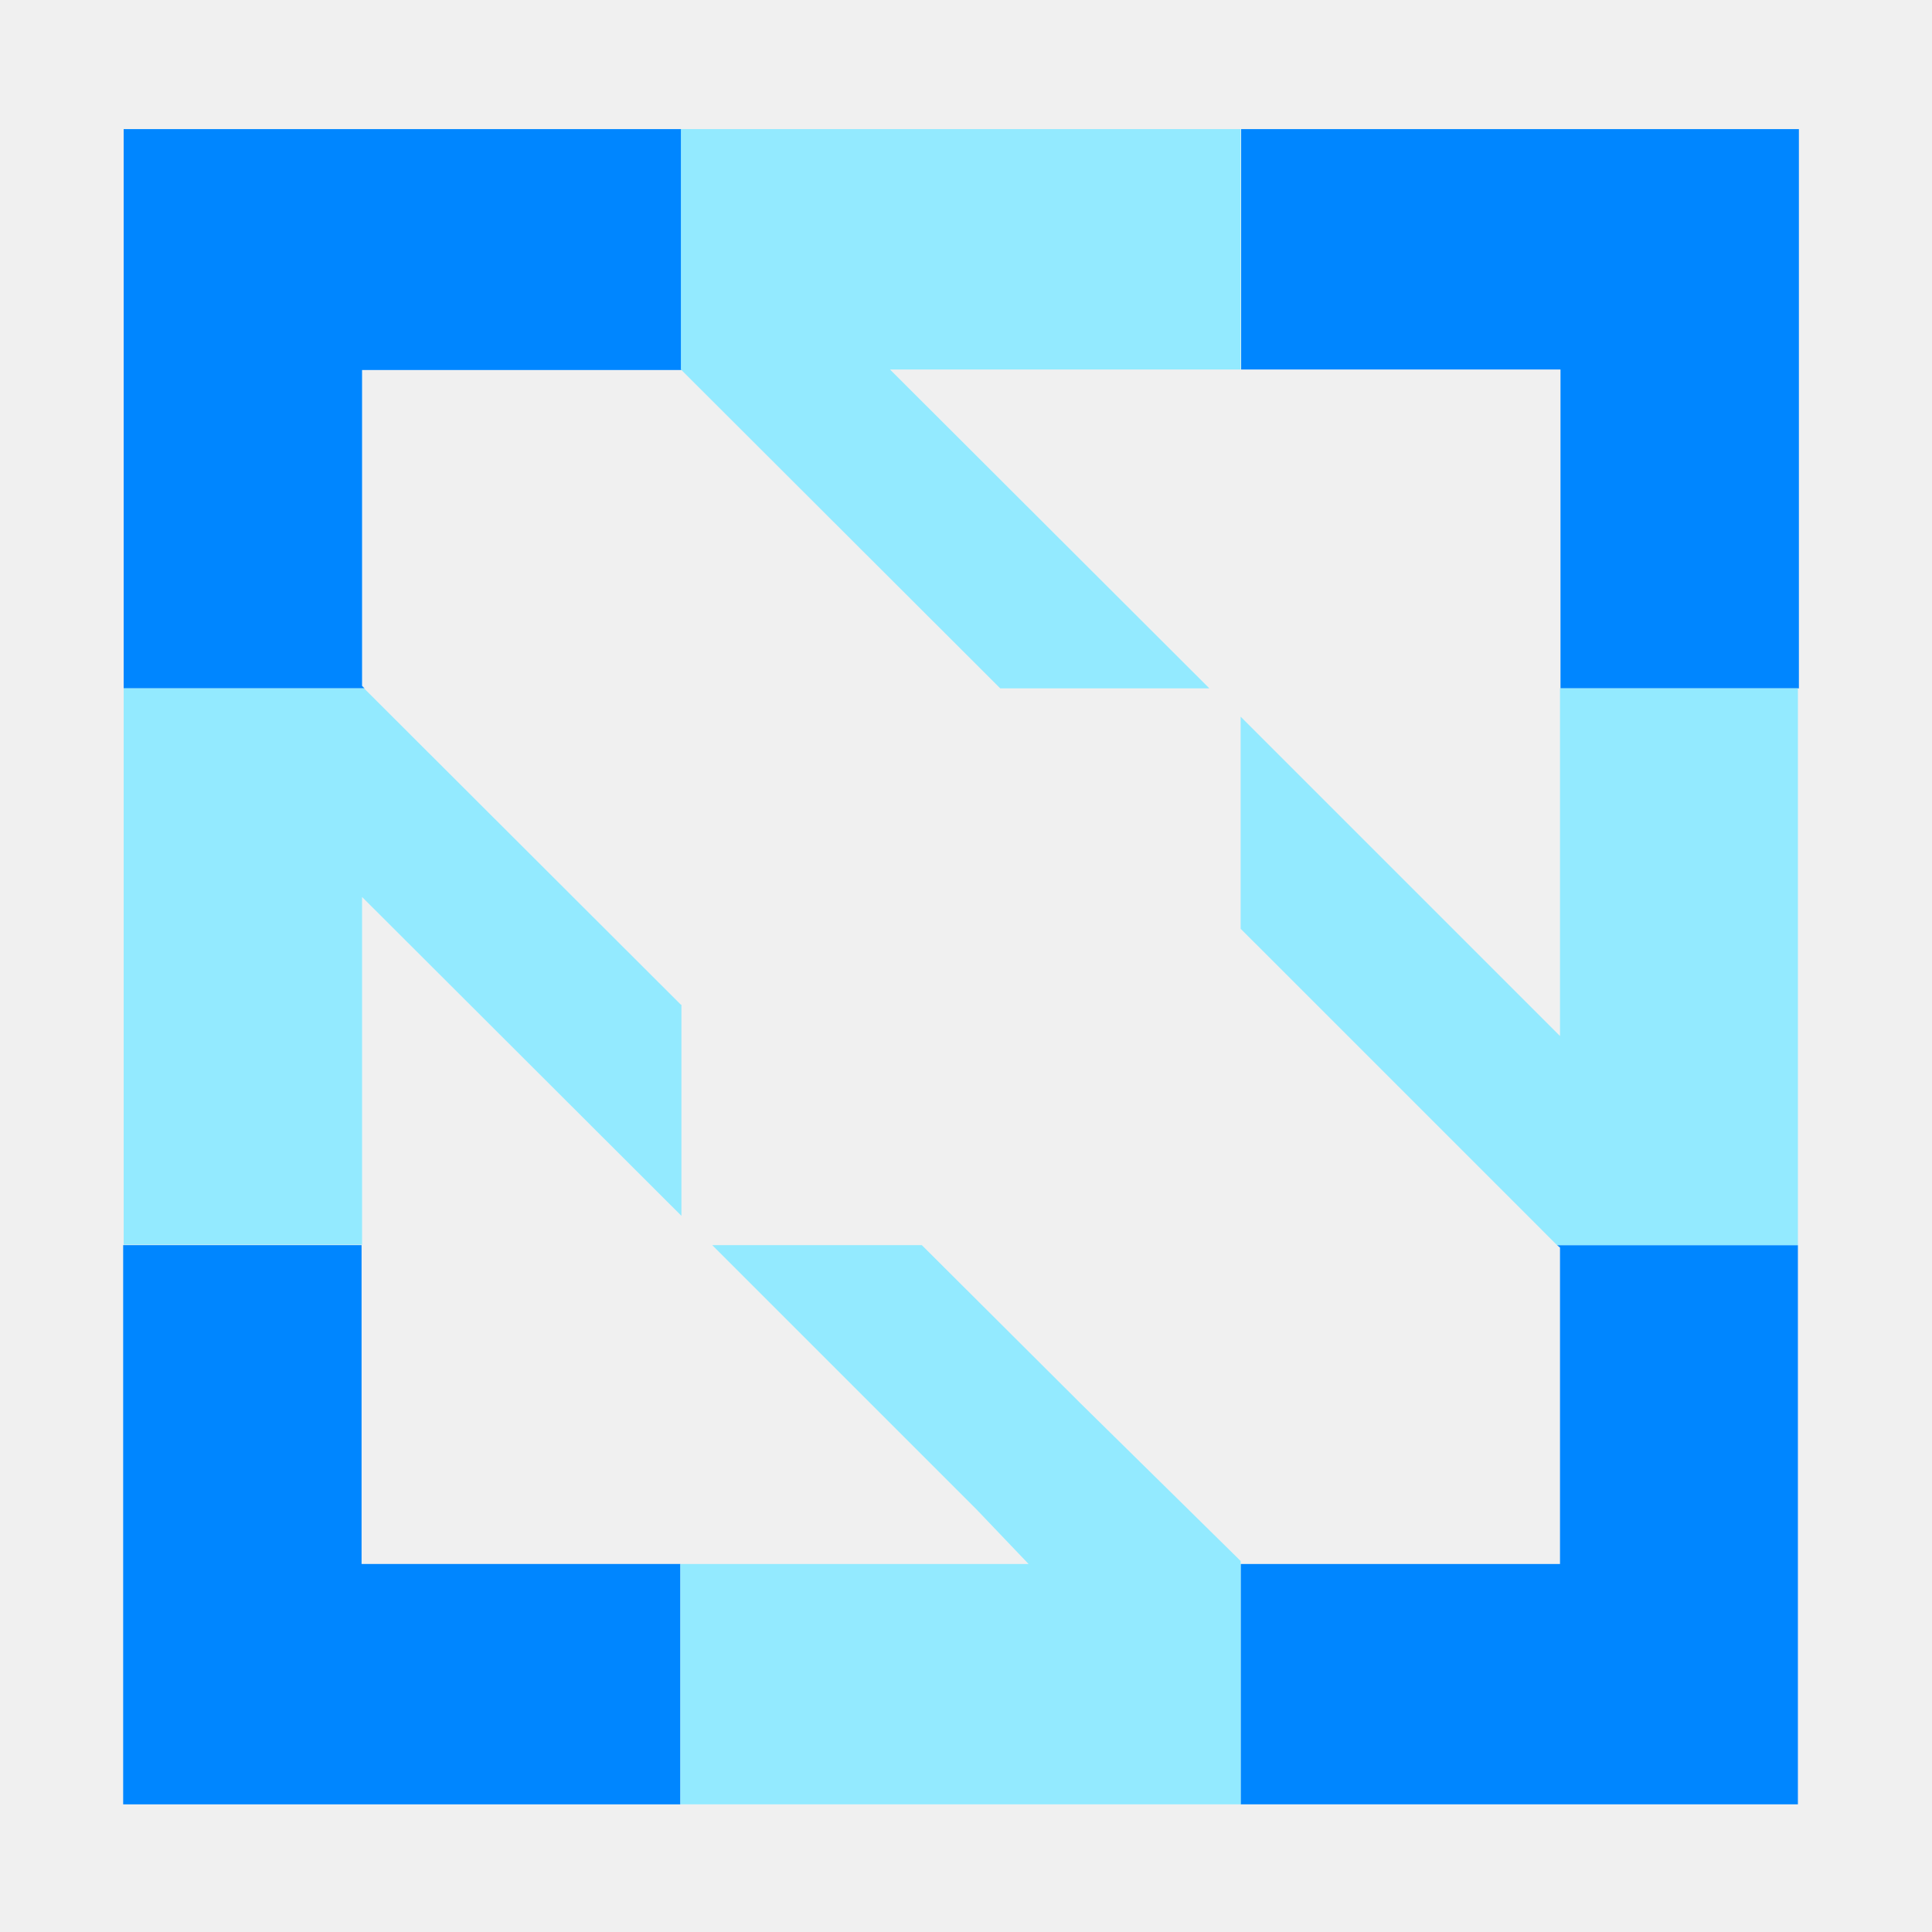
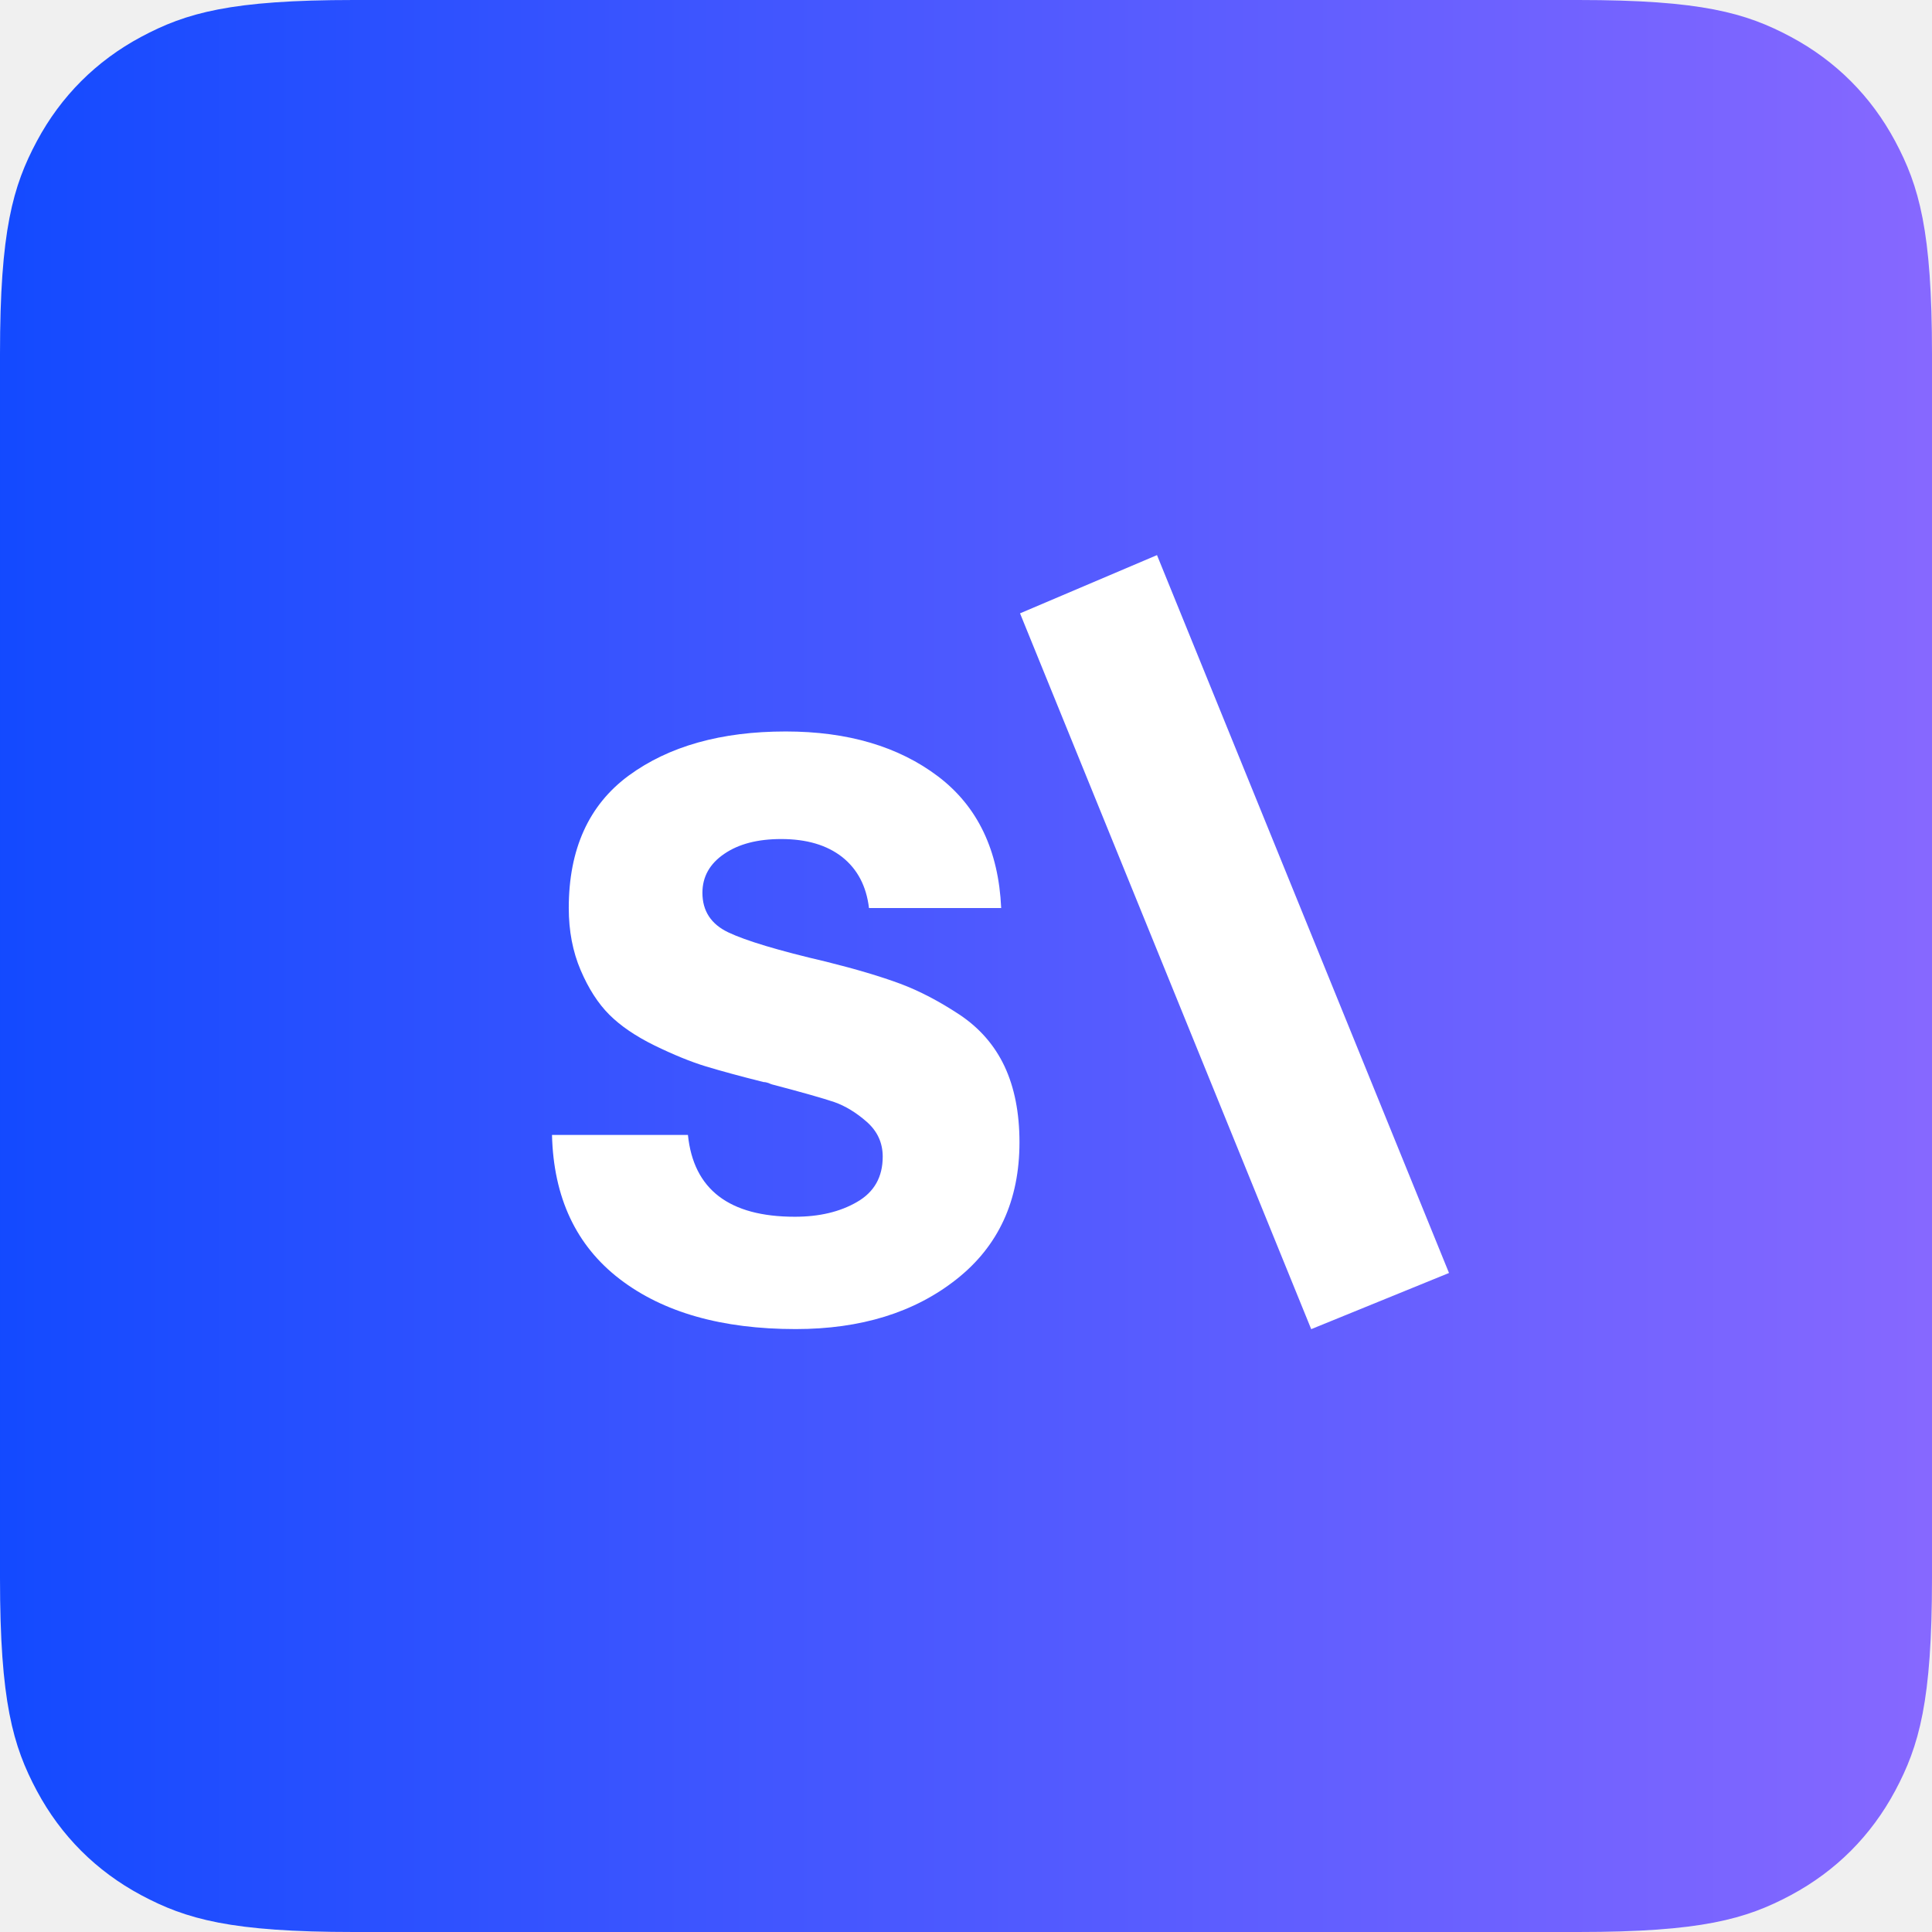
- <svg xmlns="http://www.w3.org/2000/svg" version="1.1" id="a" x="0px" y="0px" viewBox="0 0 389 389" style="enable-background:new 0 0 389 389;" xml:space="preserve">
-   <style type="text/css">
- 	.st0{fill:#0086FF;}
- 	.st1{fill:#93EAFF;}
- </style>
-   <g>
-     <path class="st0" d="M72.8,250.7h-48v112.6h112.2v-48.4H72.8V250.7z" />
-     <path class="st0" d="M314.1,251.2v63.7h-64.3v48.4h112.2V250.7h-48.5L314.1,251.2z" />
-     <path class="st0" d="M24.9,138.6h48.5l-0.5-0.5V74.5h64.3V26H24.9V138.6z" />
-     <path class="st0" d="M249.9,26v48.4h64.3v64.2h48V26C362.1,26,249.9,26,249.9,26z" />
-     <path class="st1" d="M243.5,138.6l-64.3-64.2h70.6V26H137.1v48.4l64.3,64.2H243.5z" />
-     <path class="st1" d="M185.6,250.7h-42.2l53.2,53.2l10.5,11h-70.1v48.4h112.8v-49l-32.1-31.6L185.6,250.7z" />
-     <path class="st1" d="M314.1,138.6v70l-11.1-11.1l-53.2-53.2V187l31.6,31.6l32.1,32.1h48.5V138.6H314.1L314.1,138.6z" />
-     <path class="st1" d="M137.1,202.3l-63.8-63.7H24.9v112h48v-70l64.3,64.2V202.3z" />
+ <svg xmlns="http://www.w3.org/2000/svg" width="28px" height="28px" viewBox="0 0 28 28" version="1.1">
+   <defs>
+     <linearGradient x1="-1.11022302e-14%" y1="50%" x2="100%" y2="50%" id="linearGradient-1">
+       <stop stop-color="#134AFF" offset="0%" />
+       <stop stop-color="#8768FF" offset="100%" />
+     </linearGradient>
+   </defs>
+   <g id="页面-1" stroke="none" stroke-width="1" fill="none" fill-rule="evenodd">
+     <g id="icon-color" fill-rule="nonzero">
+       <path d="M5.128,0 L22.872,0 C24.655,0 25.302,0.186 25.954,0.534 C26.606,0.883 27.117,1.394 27.466,2.046 C27.814,2.698 28,3.345 28,5.128 L28,22.872 C28,24.655 27.814,25.302 27.466,25.954 C27.117,26.606 26.606,27.117 25.954,27.466 C25.302,27.814 24.655,28 22.872,28 L5.128,28 C3.345,28 2.698,27.814 2.046,27.466 C1.394,27.117 0.883,26.606 0.534,25.954 C0.186,25.302 0,24.655 0,22.872 L0,5.128 C0,3.345 0.186,2.698 0.534,2.046 C0.883,1.394 1.394,0.883 2.046,0.534 C2.698,0.186 3.345,0 5.128,0 Z" id="矩形" fill="url(#linearGradient-1)" />
+       <g id="编组-10" transform="translate(5, 5)" fill="#FFFFFF">
+         <rect id="矩形" opacity="0" x="0" y="0" width="18" height="18" />
+         <path d="M6.531,14.262 C5.461,14.262 4.61,14.02 3.98,13.536 C3.349,13.051 3.022,12.355 3,11.448 L4.97,11.448 C5.051,12.239 5.568,12.634 6.52,12.634 C6.874,12.634 7.175,12.563 7.422,12.419 C7.67,12.276 7.793,12.058 7.793,11.763 C7.793,11.561 7.715,11.393 7.56,11.257 C7.406,11.122 7.248,11.027 7.091,10.972 C6.931,10.918 6.631,10.832 6.188,10.716 C6.167,10.709 6.151,10.703 6.143,10.698 C6.136,10.695 6.125,10.692 6.11,10.688 C6.096,10.684 6.081,10.682 6.066,10.682 C5.727,10.597 5.448,10.521 5.23,10.455 C5.013,10.389 4.766,10.288 4.488,10.153 C4.211,10.017 3.992,9.867 3.83,9.705 C3.667,9.542 3.529,9.327 3.415,9.06 C3.301,8.793 3.243,8.493 3.243,8.16 C3.243,7.307 3.533,6.667 4.111,6.241 C4.692,5.815 5.45,5.601 6.387,5.601 C7.288,5.601 8.024,5.82 8.596,6.253 C9.168,6.687 9.472,7.322 9.51,8.16 L7.594,8.16 C7.556,7.842 7.427,7.597 7.206,7.421 C6.984,7.247 6.69,7.16 6.321,7.16 C5.981,7.16 5.706,7.231 5.496,7.375 C5.286,7.518 5.18,7.706 5.18,7.939 C5.18,8.202 5.305,8.394 5.556,8.513 C5.808,8.633 6.28,8.776 6.975,8.938 C7.409,9.046 7.767,9.153 8.047,9.257 C8.328,9.362 8.613,9.512 8.906,9.705 C9.197,9.899 9.415,10.149 9.559,10.455 C9.702,10.76 9.775,11.128 9.775,11.554 C9.775,12.399 9.47,13.061 8.861,13.541 C8.252,14.022 7.476,14.262 6.531,14.262" id="Fill-1" />
+         <polygon id="Fill-19" points="11.768 3.045 9.783 3.889 14.003 14.263 16 13.449" />
+       </g>
+     </g>
  </g>
</svg>
